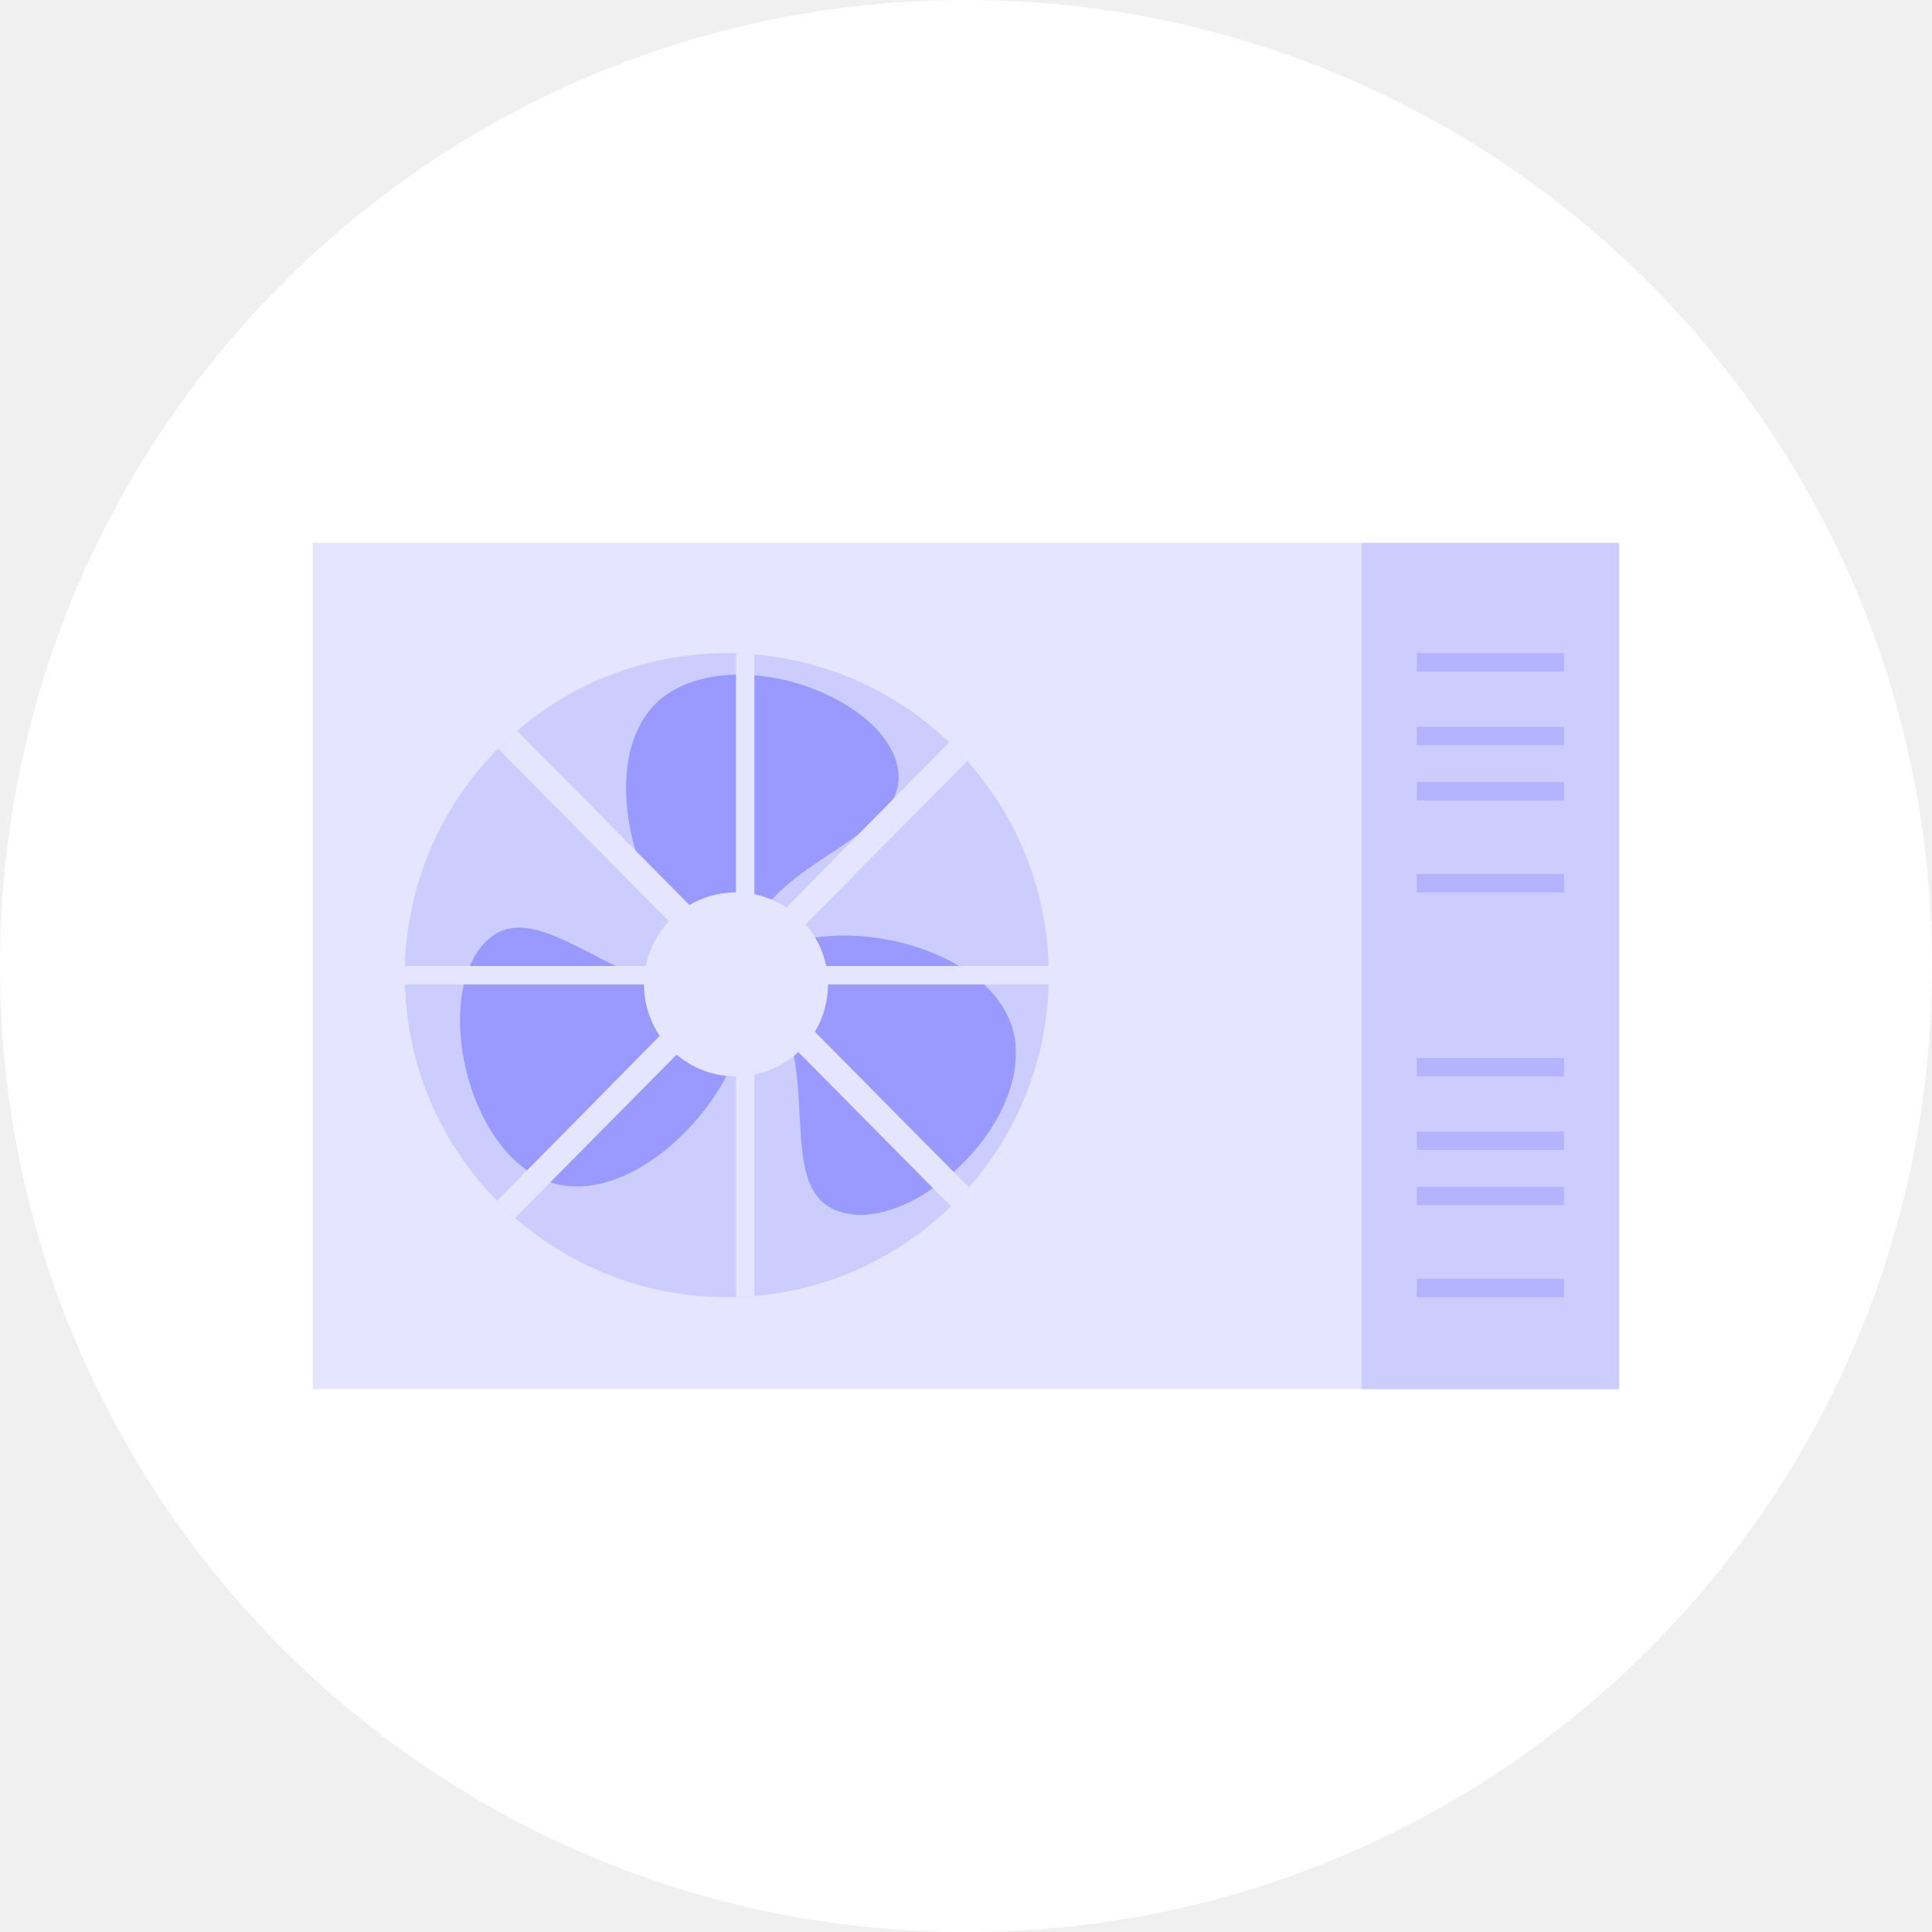
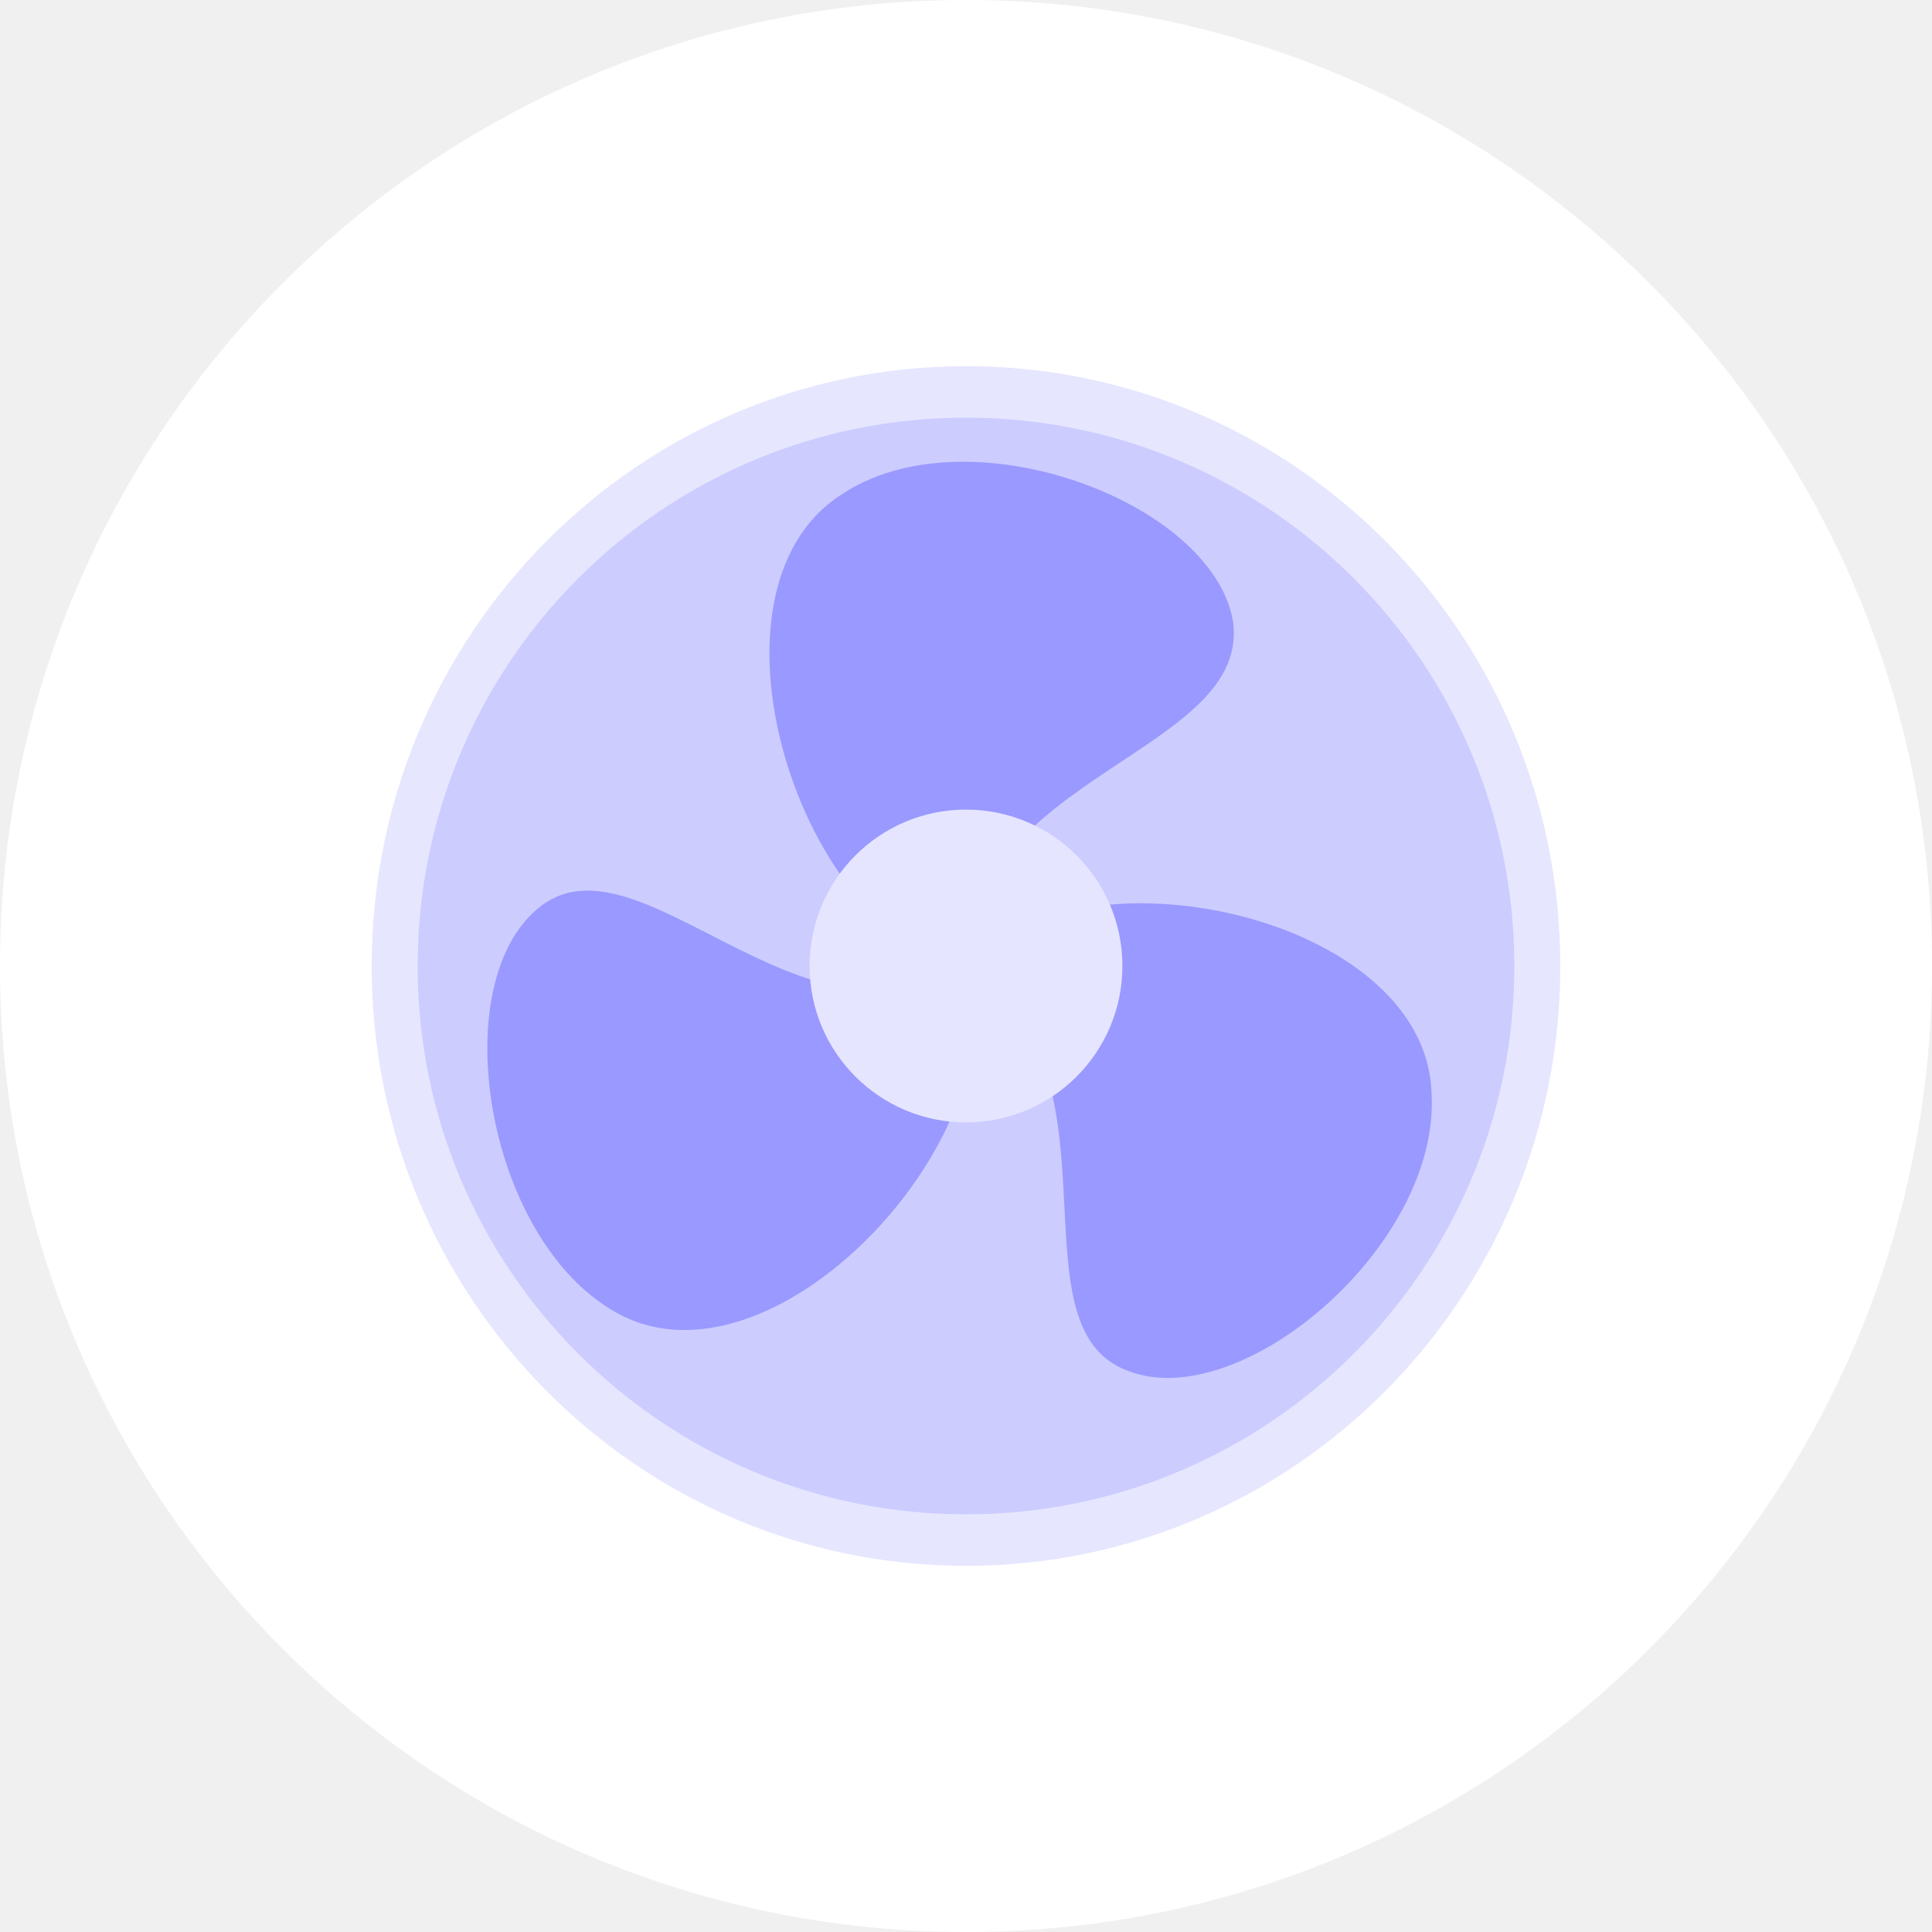
<svg xmlns="http://www.w3.org/2000/svg" xmlns:xlink="http://www.w3.org/1999/xlink" version="1.1" id="Layer_1" x="0px" y="0px" viewBox="0 0 105 105" style="enable-background:new 0 0 105 105;" xml:space="preserve">
  <style type="text/css">
	.st0{fill:#FFFFFF;}
- 	.st1{fill:#E5E5FF;}
+ 	.st1{fill:#E6E6FF;}
	.st2{fill:#CCCCFF;}
- 	.st3{fill:none;}
- 	.st4{fill:#9999FF;}
- 	.st5{clip-path:url(#SVGID_2_);fill:#E5E5FF;}
- 	.st6{clip-path:url(#SVGID_4_);fill:#E5E5FF;}
- 	.st7{clip-path:url(#SVGID_6_);fill:#E5E5FF;}
- 	.st8{clip-path:url(#SVGID_8_);fill:#E5E5FF;}
- 	.st9{fill:#B3B3FF;}
+ 	.st3{fill:#9999FF;}
+ 	.st4{clip-path:url(#SVGID_4_);fill:#E5E5FF;}
</style>
  <circle id="ellipse" class="st0" cx="52.5" cy="52.5" r="52.5" />
-   <g id="icon" transform="translate(40 33)">
-     <rect id="Rectangle_252" x="-23" y="-3.5" class="st1" width="57" height="46" />
-     <rect id="Rectangle_253" x="34" y="-3.5" class="st2" width="14" height="46" />
-     <circle id="Ellipse_219" class="st2" cx="-0.5" cy="20" r="17.5" />
-     <circle id="Ellipse_220" class="st3" cx="-0.5" cy="20" r="17.5" />
-     <ellipse id="Ellipse_221" class="st3" cx="0.1" cy="19.9" rx="19" ry="19.2" />
-     <path id="Path_177" class="st4" d="M0.3,19.9c0-6.2,9.2-6.9,8.5-11.1C8.2,5,0.4,2-3.7,4.7C-8.5,7.9-5,18.9,0.3,19.9z" />
-     <path id="Path_178" class="st4" d="M0.3,19.9C-5,23-10.2,15.3-13.4,18c-3,2.5-1.6,10.8,2.7,13C-5.6,33.6,2.1,25.1,0.3,19.9z" />
-     <path id="Path_179" class="st4" d="M0.3,19.9C5.6,23,1.6,31.4,5.5,32.8c3.6,1.4,10-4,9.7-8.9C14.9,18.2,3.8,15.8,0.3,19.9z" />
-     <circle id="Ellipse_222" class="st1" cx="0" cy="20.5" r="5" />
+   <g>
+     <g>
+       <ellipse id="Ellipse_221" class="st1" cx="52.5" cy="52.5" rx="32.3" ry="32.6" />
+       <circle id="Ellipse_219" class="st2" cx="52.5" cy="52.5" r="29.8" />
+     </g>
+     <g>
+       <path id="Path_177" class="st3" d="M52.5,52.6c0-10.5,15.6-11.7,14.5-18.9c-1.2-6.5-14.5-11.4-21.3-6.8    C37.5,32.2,43.5,50.9,52.5,52.6z" />
+       <path id="Path_178" class="st3" d="M52.5,52.6c-9,5.3-17.9-7.8-23.3-3.2c-5.1,4.3-2.7,18.4,4.6,22.1    C42.4,75.8,55.5,61.4,52.5,52.6z" />
+       <path id="Path_179" class="st3" d="M52.5,52.6c9,5.3,2.2,19.5,8.8,21.9c6.1,2.4,17-6.8,16.5-15.1C77.5,49.7,58.4,45.6,52.5,52.6z" />
+     </g>
    <g>
      <g>
-         <g>
-           <defs>
-             <circle id="SVGID_1_" cx="-0.5" cy="20" r="17.5" />
-           </defs>
-           <clipPath id="SVGID_2_">
-             <use xlink:href="#SVGID_1_" style="overflow:visible;" />
-           </clipPath>
-           <rect id="Rectangle_254" x="-21" y="19.5" class="st5" width="42" height="1" />
-         </g>
+         <defs>
+           <ellipse id="SVGID_1_" cx="52.5" cy="52.5" rx="32.3" ry="32.6" />
+         </defs>
+         <clipPath id="SVGID_2_">
+           <use xlink:href="#SVGID_1_" style="overflow:visible;" />
+         </clipPath>
      </g>
      <g>
-         <g>
-           <defs>
-             <circle id="SVGID_3_" cx="-0.5" cy="20" r="17.5" />
-           </defs>
-           <clipPath id="SVGID_4_">
-             <use xlink:href="#SVGID_3_" style="overflow:visible;" />
-           </clipPath>
-           <path id="Path_180" class="st6" d="M-14.8,34.1L14.1,4.8l1,1L-13.8,35L-14.8,34.1z" />
-         </g>
-       </g>
-       <g>
-         <g>
-           <defs>
-             <circle id="SVGID_5_" cx="-0.5" cy="20" r="17.5" />
-           </defs>
-           <clipPath id="SVGID_6_">
-             <use xlink:href="#SVGID_5_" style="overflow:visible;" />
-           </clipPath>
-           <rect id="Rectangle_256" y="-1.5" class="st7" width="1" height="42" />
-         </g>
-       </g>
-       <g>
-         <g>
-           <defs>
-             <circle id="SVGID_7_" cx="-0.5" cy="20" r="17.5" />
-           </defs>
-           <clipPath id="SVGID_8_">
-             <use xlink:href="#SVGID_7_" style="overflow:visible;" />
-           </clipPath>
-           <path id="Path_181" class="st8" d="M14.1,35L-14.8,5.8l1-1L15.1,34L14.1,35z" />
-         </g>
+         <defs>
+           <ellipse id="SVGID_3_" cx="52.5" cy="52.5" rx="32.3" ry="32.6" />
+         </defs>
+         <clipPath id="SVGID_4_">
+           <use xlink:href="#SVGID_3_" style="overflow:visible;" />
+         </clipPath>
+         <circle id="Ellipse_222" class="st4" cx="52.5" cy="52.5" r="8.5" />
      </g>
    </g>
-     <rect id="Rectangle_258" x="37" y="2.5" class="st9" width="8" height="1" />
-     <rect id="Rectangle_259" x="37" y="6.5" class="st9" width="8" height="1" />
-     <rect id="Rectangle_260" x="37" y="9.5" class="st9" width="8" height="1" />
-     <rect id="Rectangle_261" x="37" y="14.5" class="st9" width="8" height="1" />
-     <rect id="Rectangle_262" x="37" y="36.5" class="st9" width="8" height="1" />
-     <rect id="Rectangle_263" x="37" y="31.5" class="st9" width="8" height="1" />
-     <rect id="Rectangle_264" x="37" y="28.5" class="st9" width="8" height="1" />
-     <rect id="Rectangle_265" x="37" y="24.5" class="st9" width="8" height="1" />
  </g>
</svg>
